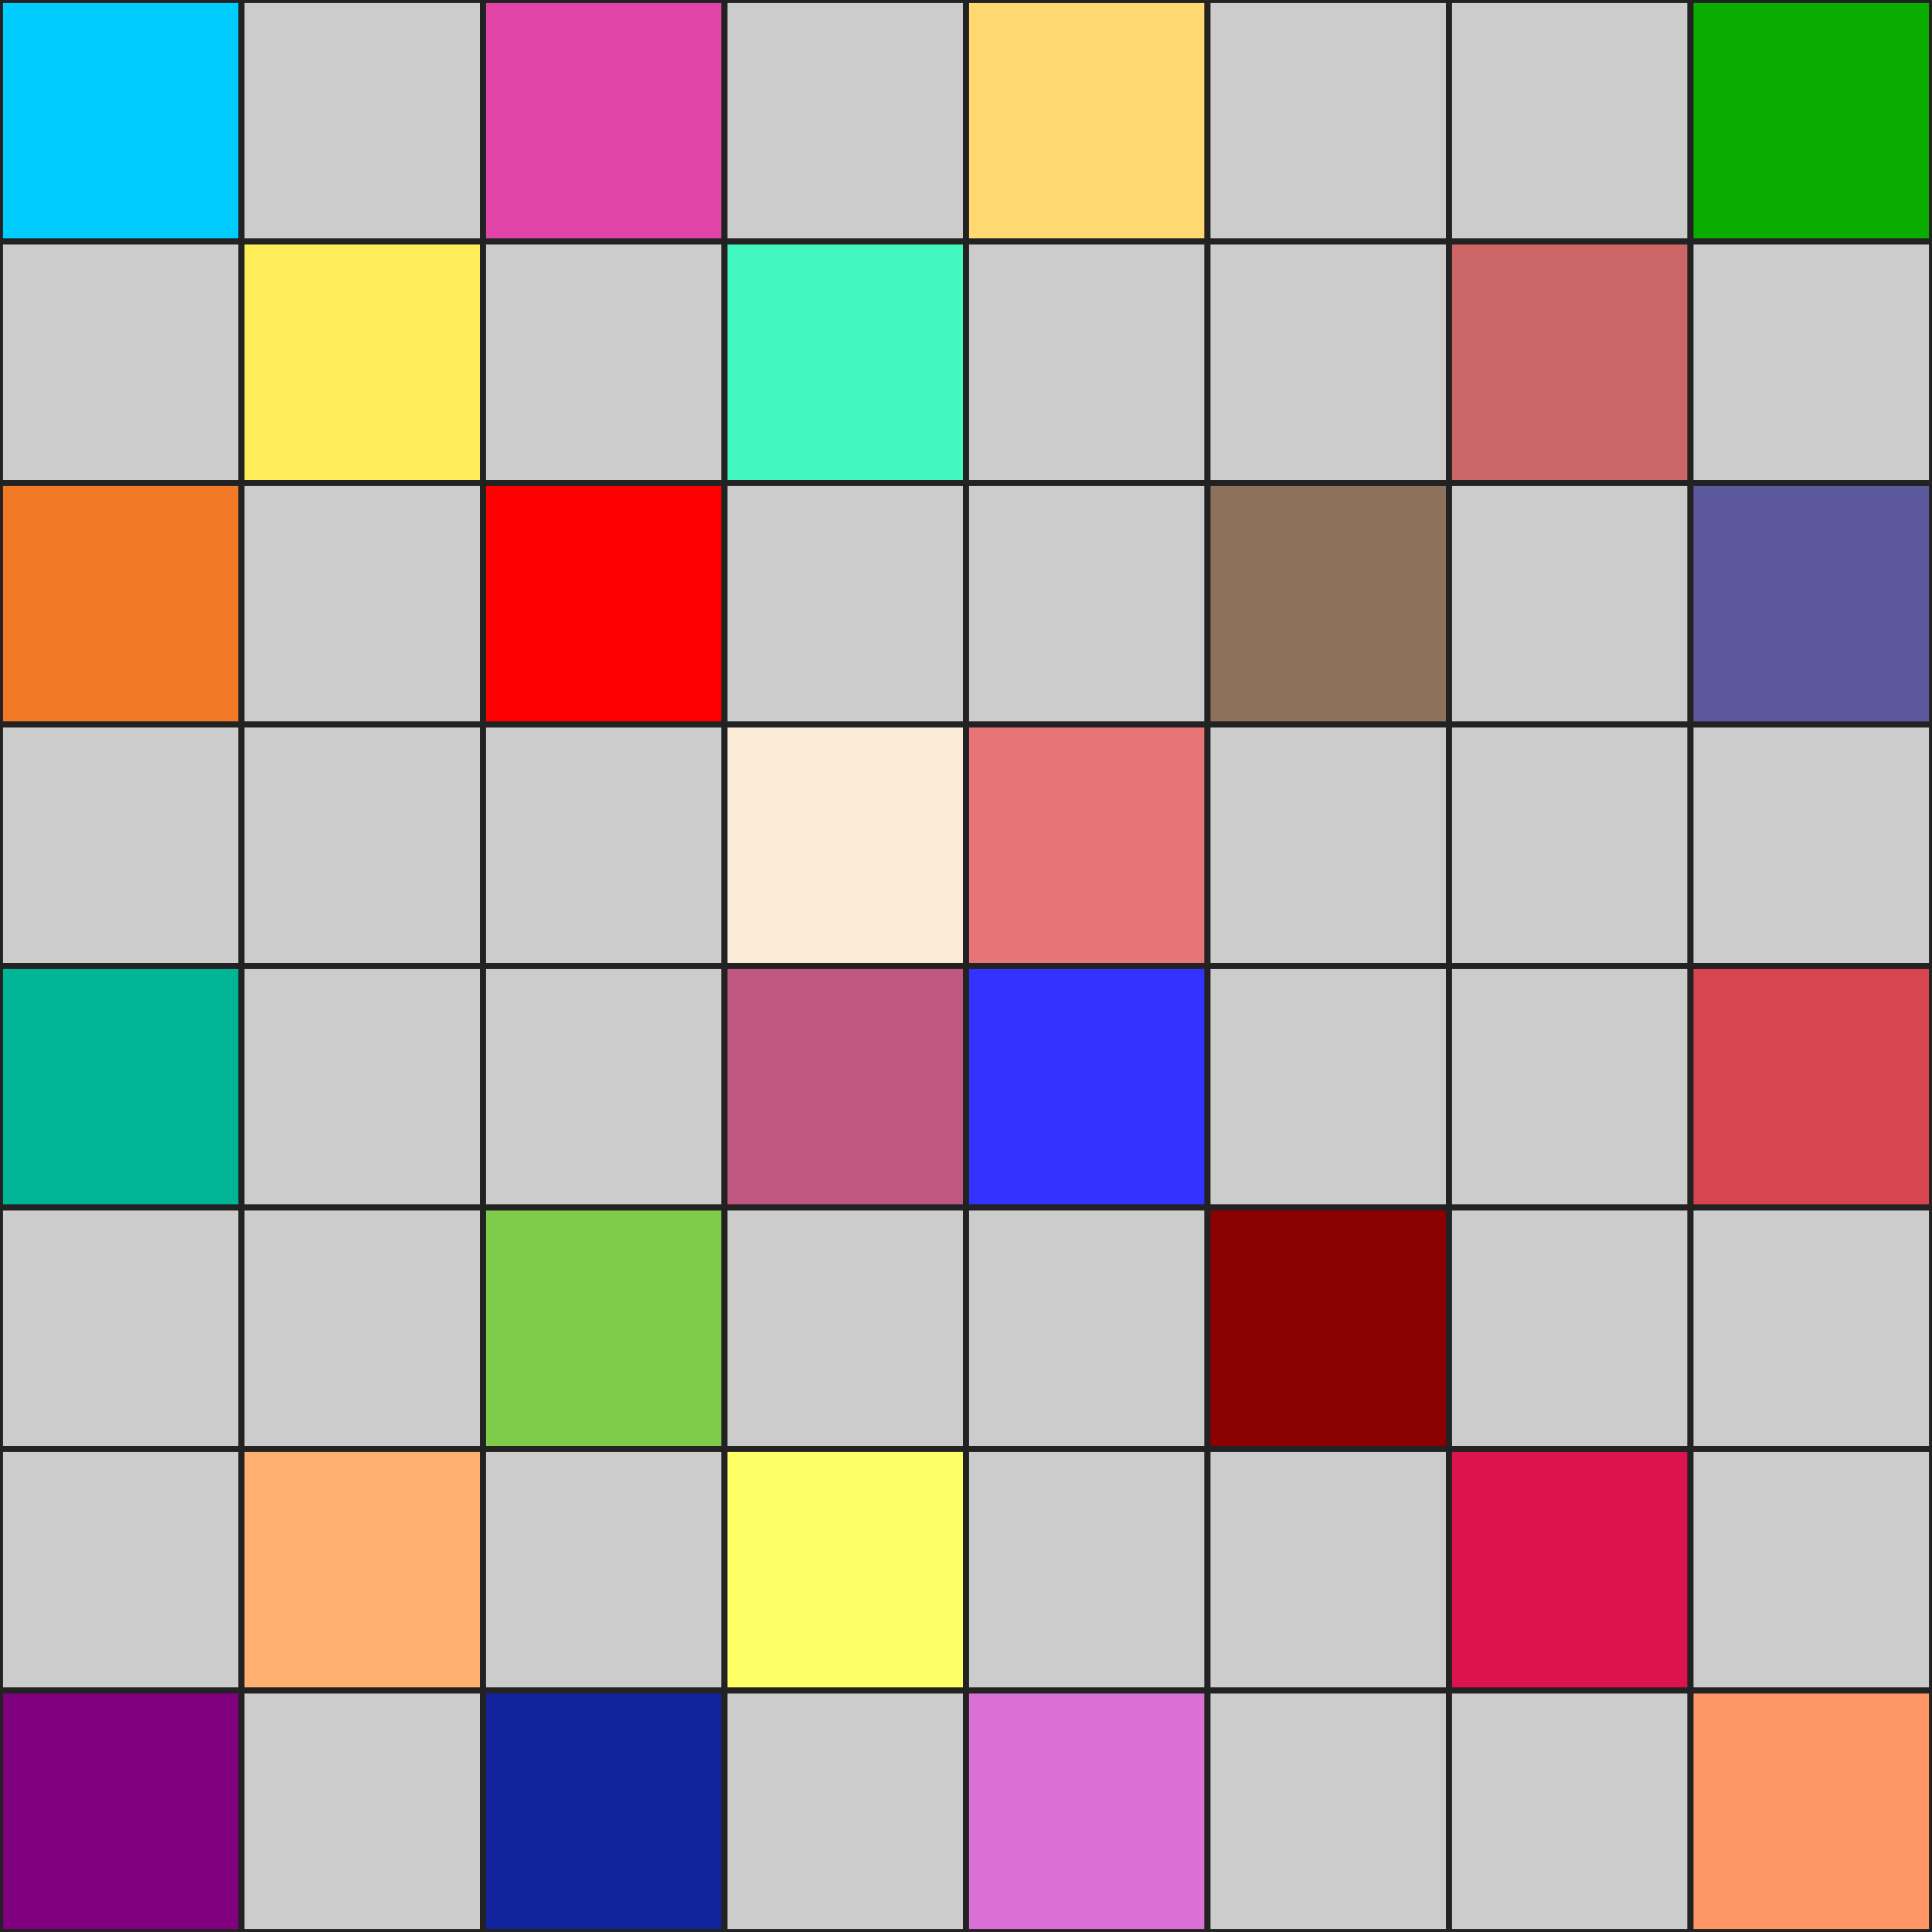
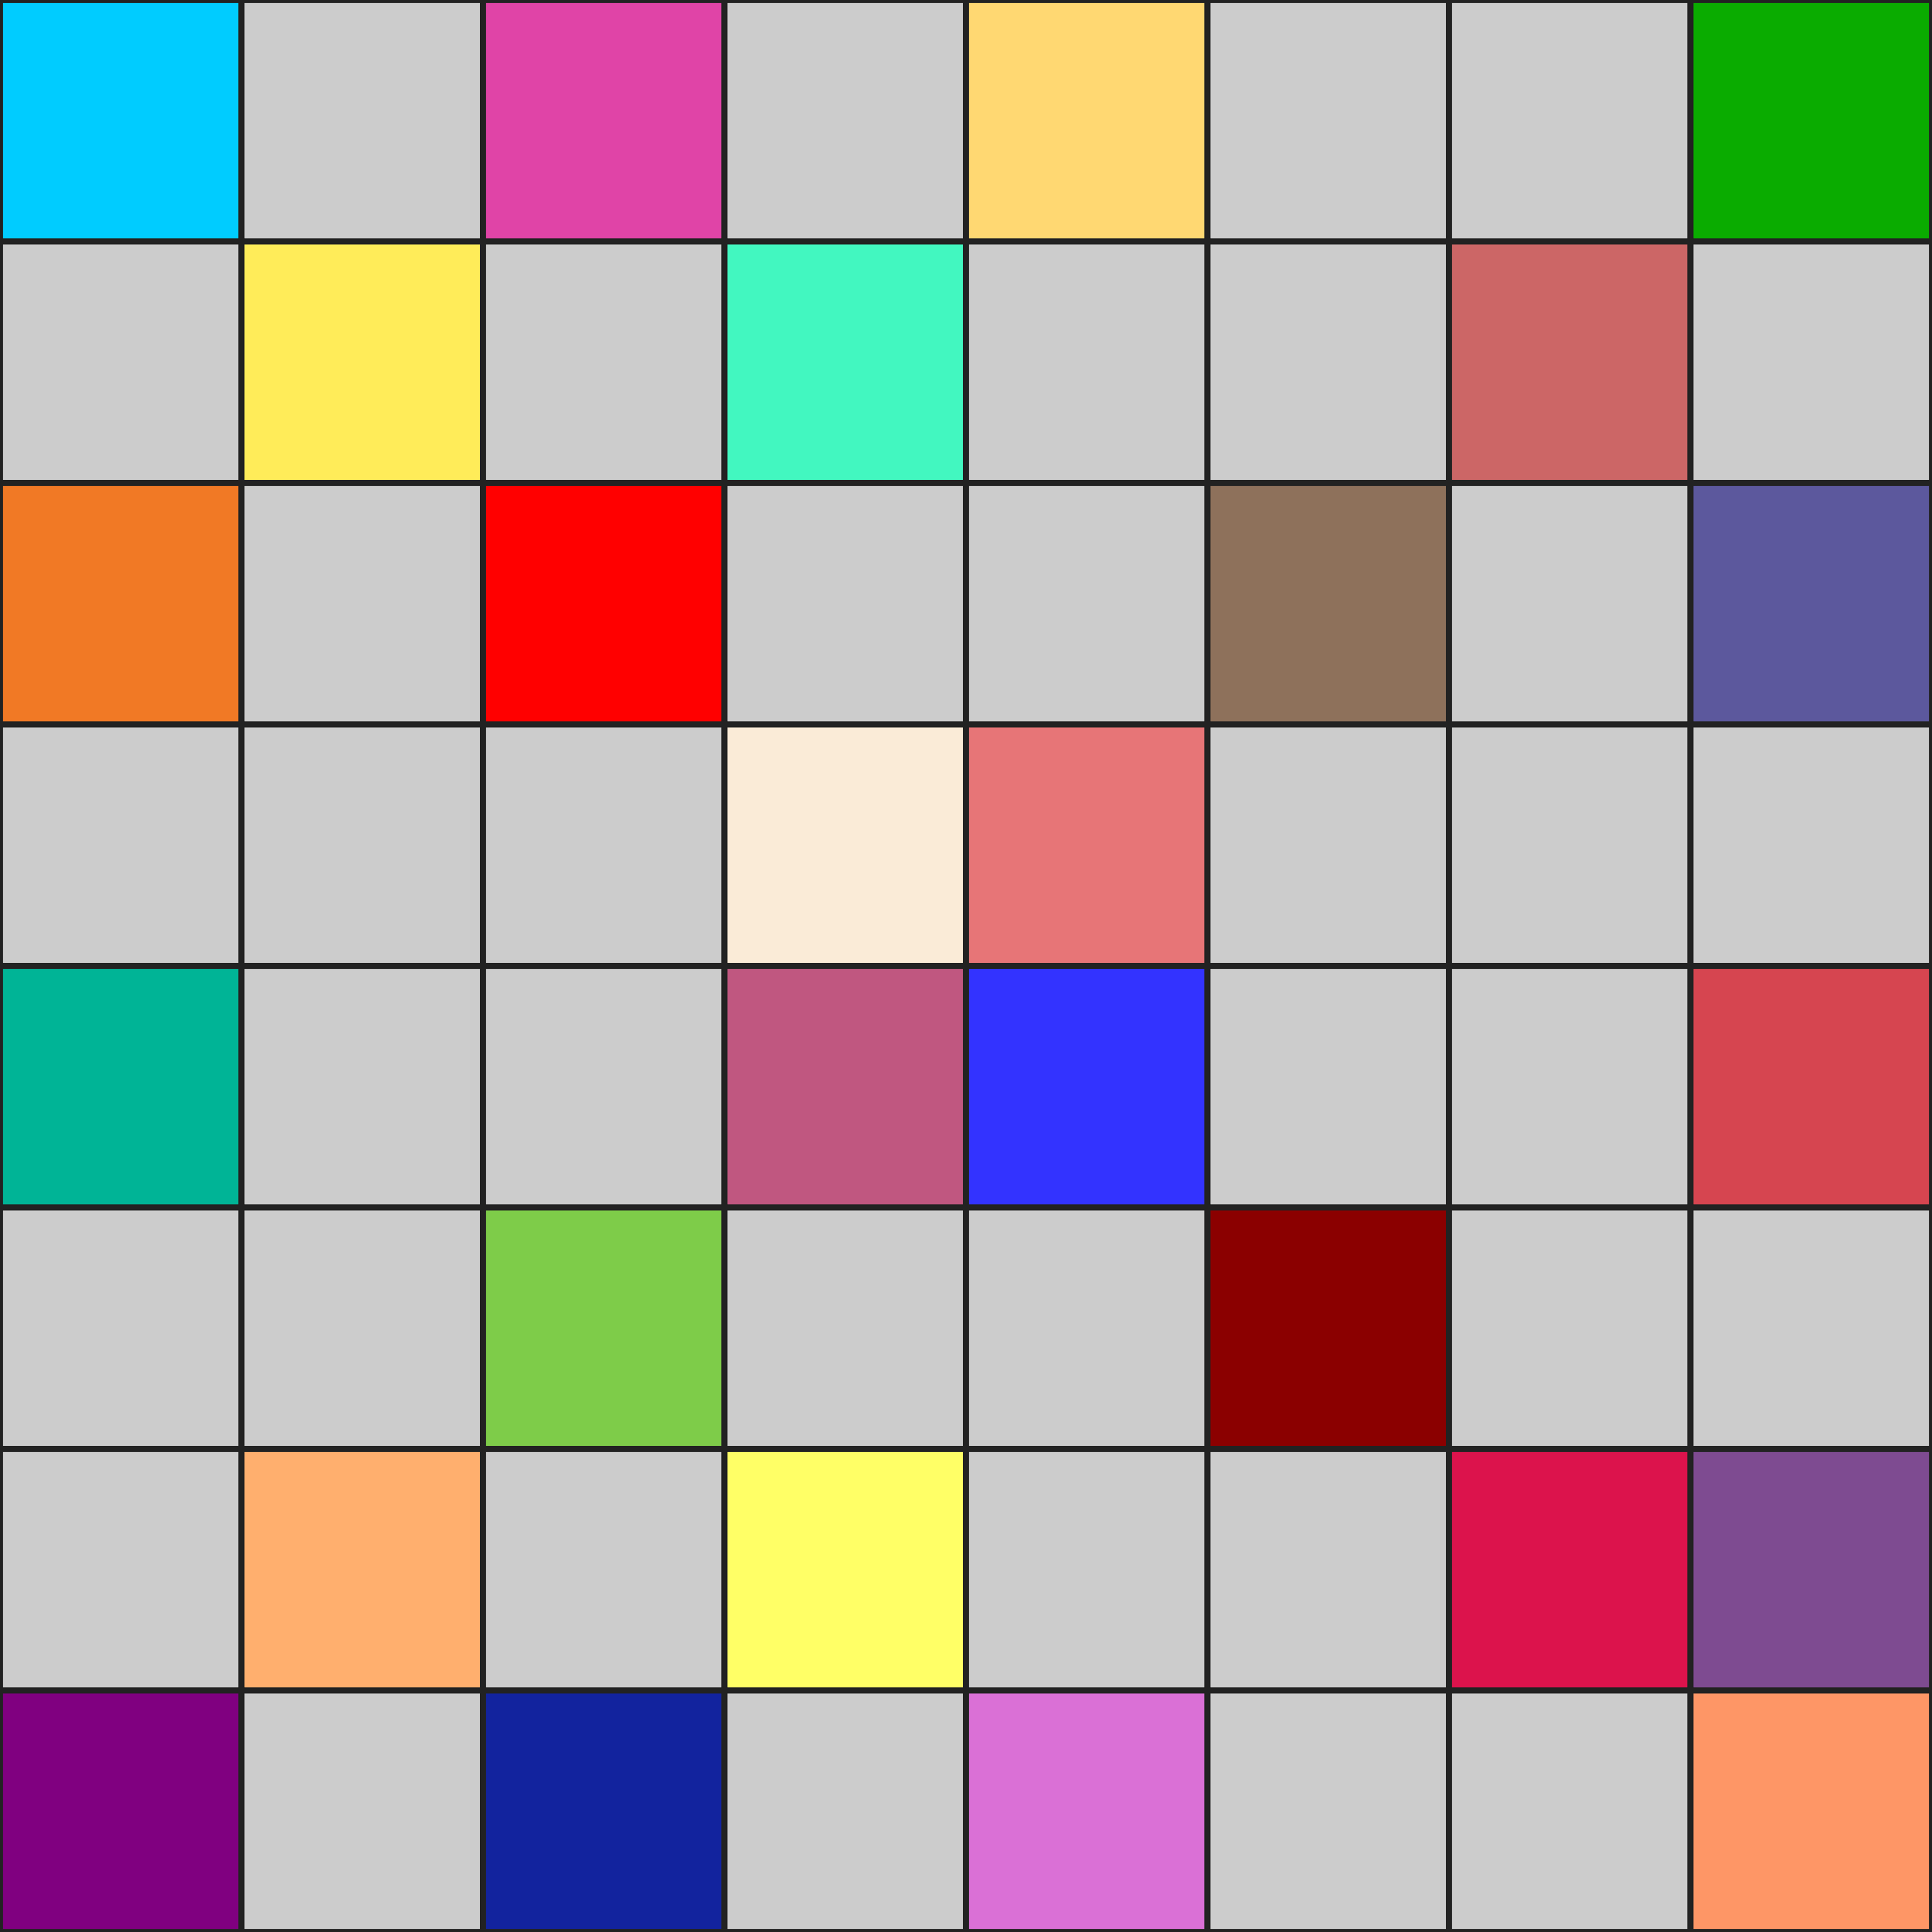
<svg xmlns="http://www.w3.org/2000/svg" width="320" height="320" viewBox="0 0 320 320">
  <style>
    .pixel {
      stroke: #222;
      stroke-width: 1;
      transition: fill 0.2s ease;
    }
  </style>
  <g id="row-A">
    <rect id="A1" class="pixel" x="0" y="0" width="40" height="40" fill="#00CCFF" />
    <rect id="A2" class="pixel" x="40" y="0" width="40" height="40" fill="#CCCCCC" />
    <rect id="A3" class="pixel" x="80" y="0" width="40" height="40" fill="#E044A7" />
    <rect id="A4" class="pixel" x="120" y="0" width="40" height="40" fill="#CCCCCC" />
    <rect id="A5" class="pixel" x="160" y="0" width="40" height="40" fill="#FFD872" />
    <rect id="A6" class="pixel" x="200" y="0" width="40" height="40" fill="#CCCCCC" />
    <rect id="A7" class="pixel" x="240" y="0" width="40" height="40" fill="#CCCCCC" />
    <rect id="A8" class="pixel" x="280" y="0" width="40" height="40" fill="#0AAC00" />
  </g>
  <g id="row-B">
    <rect id="B1" class="pixel" x="0" y="40" width="40" height="40" fill="#CCCCCC" />
    <rect id="B2" class="pixel" x="40" y="40" width="40" height="40" fill="#FFEC59" />
    <rect id="B3" class="pixel" x="80" y="40" width="40" height="40" fill="#CCCCCC" />
    <rect id="B4" class="pixel" x="120" y="40" width="40" height="40" fill="#42F7C0" />
    <rect id="B5" class="pixel" x="160" y="40" width="40" height="40" fill="#CCCCCC" />
    <rect id="B6" class="pixel" x="200" y="40" width="40" height="40" fill="#CCCCCC" />
    <rect id="B7" class="pixel" x="240" y="40" width="40" height="40" fill="#CC6666" />
    <rect id="B8" class="pixel" x="280" y="40" width="40" height="40" fill="#CCCCCC" />
  </g>
  <g id="row-C">
    <rect id="C1" class="pixel" x="0" y="80" width="40" height="40" fill="#F17925" />
    <rect id="C2" class="pixel" x="40" y="80" width="40" height="40" fill="#CCCCCC" />
    <rect id="C3" class="pixel" x="80" y="80" width="40" height="40" fill="#FF0000" />
    <rect id="C4" class="pixel" x="120" y="80" width="40" height="40" fill="#CCCCCC" />
    <rect id="C5" class="pixel" x="160" y="80" width="40" height="40" fill="#CCCCCC" />
    <rect id="C6" class="pixel" x="200" y="80" width="40" height="40" fill="#8E715B" />
    <rect id="C7" class="pixel" x="240" y="80" width="40" height="40" fill="#CCCCCC" />
    <rect id="C8" class="pixel" x="280" y="80" width="40" height="40" fill="#5C589D" />
  </g>
  <g id="row-D">
    <rect id="D1" class="pixel" x="0" y="120" width="40" height="40" fill="#CCCCCC" />
    <rect id="D2" class="pixel" x="40" y="120" width="40" height="40" fill="#CCCCCC" />
    <rect id="D3" class="pixel" x="80" y="120" width="40" height="40" fill="#CCCCCC" />
    <rect id="D4" class="pixel" x="120" y="120" width="40" height="40" fill="#FAEBD7" />
    <rect id="D5" class="pixel" x="160" y="120" width="40" height="40" fill="#E77577" />
    <rect id="D6" class="pixel" x="200" y="120" width="40" height="40" fill="#CCCCCC" />
    <rect id="D7" class="pixel" x="240" y="120" width="40" height="40" fill="#CCCCCC" />
    <rect id="D8" class="pixel" x="280" y="120" width="40" height="40" fill="#CCCCCC" />
  </g>
  <g id="row-E">
    <rect id="E1" class="pixel" x="0" y="160" width="40" height="40" fill="#00B496" />
    <rect id="E2" class="pixel" x="40" y="160" width="40" height="40" fill="#CCCCCC" />
    <rect id="E3" class="pixel" x="80" y="160" width="40" height="40" fill="#CCCCCC" />
    <rect id="E4" class="pixel" x="120" y="160" width="40" height="40" fill="#C05780" />
    <rect id="E5" class="pixel" x="160" y="160" width="40" height="40" fill="#3333FF" />
    <rect id="E6" class="pixel" x="200" y="160" width="40" height="40" fill="#CCCCCC" />
    <rect id="E7" class="pixel" x="240" y="160" width="40" height="40" fill="#CCCCCC" />
    <rect id="E8" class="pixel" x="280" y="160" width="40" height="40" fill="#D64550" />
  </g>
  <g id="row-F">
    <rect id="F1" class="pixel" x="0" y="200" width="40" height="40" fill="#CCCCCC" />
    <rect id="F2" class="pixel" x="40" y="200" width="40" height="40" fill="#CCCCCC" />
    <rect id="F3" class="pixel" x="80" y="200" width="40" height="40" fill="#7ECC49" />
    <rect id="F4" class="pixel" x="120" y="200" width="40" height="40" fill="#CCCCCC" />
    <rect id="F5" class="pixel" x="160" y="200" width="40" height="40" fill="#CCCCCC" />
    <rect id="F6" class="pixel" x="200" y="200" width="40" height="40" fill="#8B0000" />
    <rect id="F7" class="pixel" x="240" y="200" width="40" height="40" fill="#CCCCCC" />
    <rect id="F8" class="pixel" x="280" y="200" width="40" height="40" fill="#CCCCCC" />
  </g>
  <g id="row-G">
    <rect id="G1" class="pixel" x="0" y="240" width="40" height="40" fill="#CCCCCC" />
    <rect id="G2" class="pixel" x="40" y="240" width="40" height="40" fill="#FFAF6E" />
    <rect id="G3" class="pixel" x="80" y="240" width="40" height="40" fill="#CCCCCC" />
    <rect id="G4" class="pixel" x="120" y="240" width="40" height="40" fill="#FFFF66" />
    <rect id="G5" class="pixel" x="160" y="240" width="40" height="40" fill="#CCCCCC" />
    <rect id="G6" class="pixel" x="200" y="240" width="40" height="40" fill="#CCCCCC" />
    <rect id="G7" class="pixel" x="240" y="240" width="40" height="40" fill="#DC134C" />
-     <rect id="G8" class="pixel" x="280" y="240" width="40" height="40" fill="#CCCCCC" />
+     <rect id="G8" class="pixel" x="280" y="240" width="40" height="40" fill="#7E4B91" />
  </g>
  <g id="row-H">
    <rect id="H1" class="pixel" x="0" y="280" width="40" height="40" fill="#800080" />
    <rect id="H2" class="pixel" x="40" y="280" width="40" height="40" fill="#CCCCCC" />
    <rect id="H3" class="pixel" x="80" y="280" width="40" height="40" fill="#12239E" />
    <rect id="H4" class="pixel" x="120" y="280" width="40" height="40" fill="#CCCCCC" />
    <rect id="H5" class="pixel" x="160" y="280" width="40" height="40" fill="#DA70D6" />
    <rect id="H6" class="pixel" x="200" y="280" width="40" height="40" fill="#CCCCCC" />
    <rect id="H7" class="pixel" x="240" y="280" width="40" height="40" fill="#CCCCCC" />
    <rect id="H8" class="pixel" x="280" y="280" width="40" height="40" fill="#FE9666" />
  </g>
</svg>
